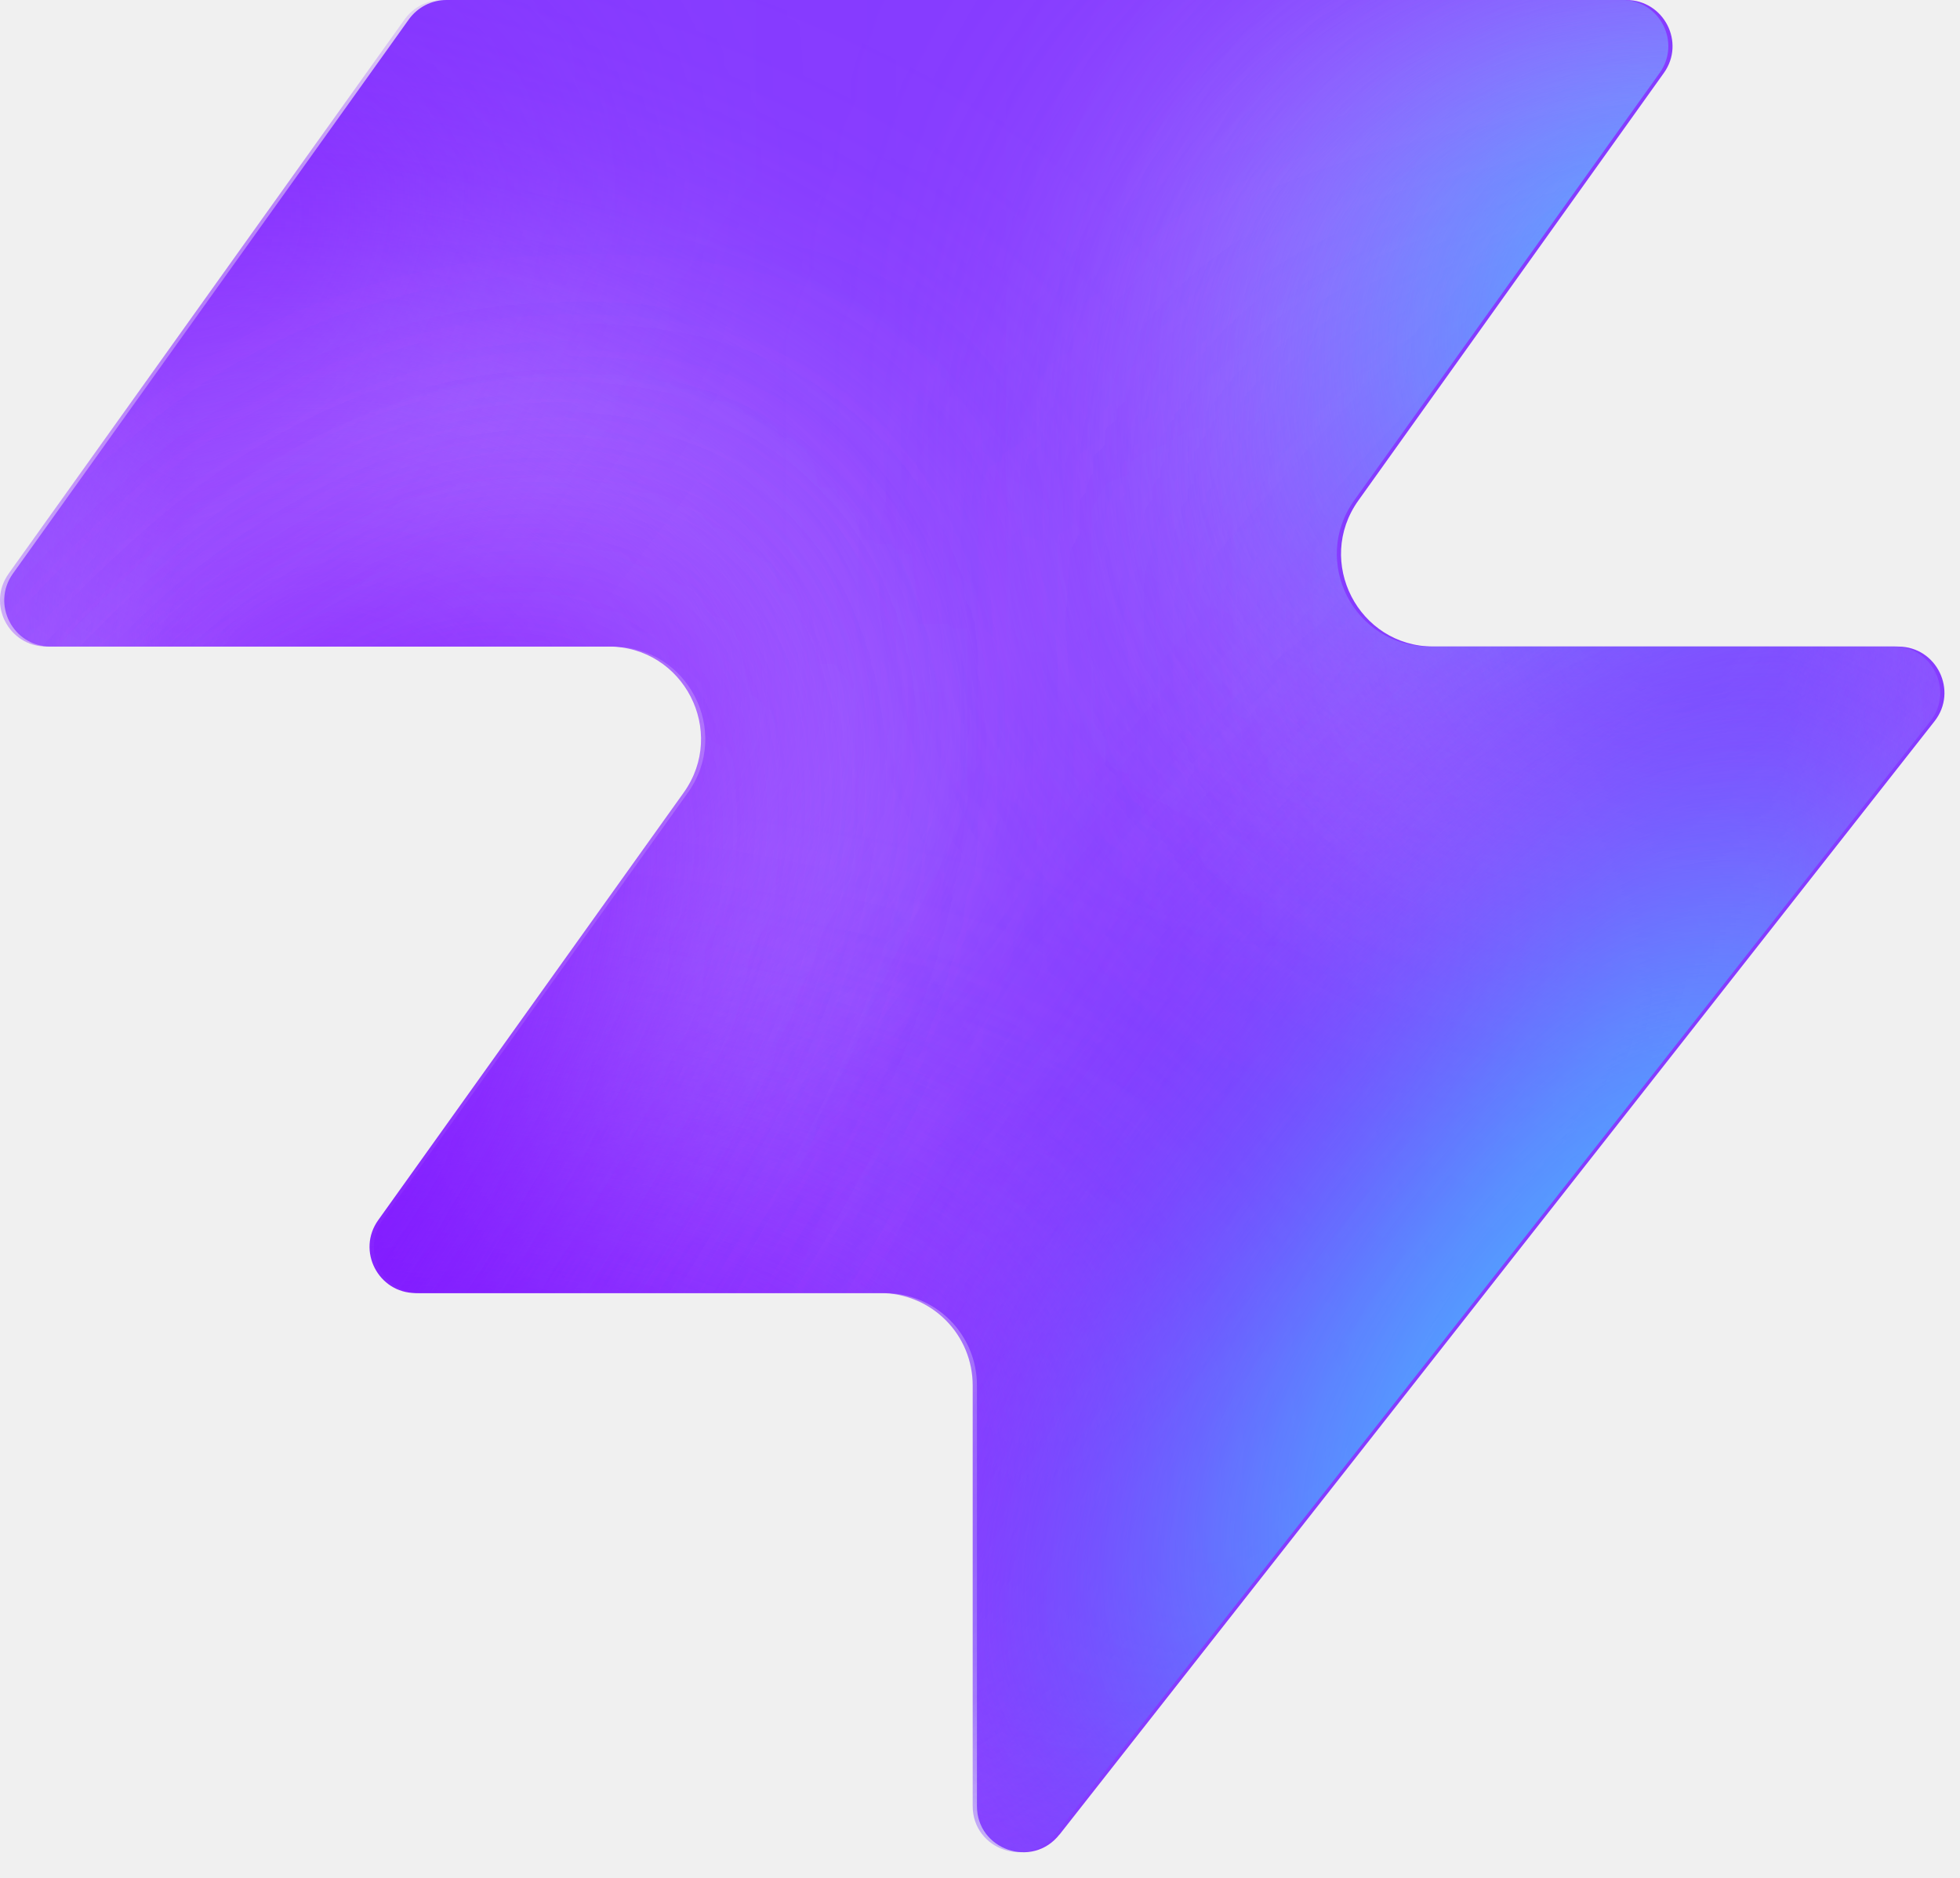
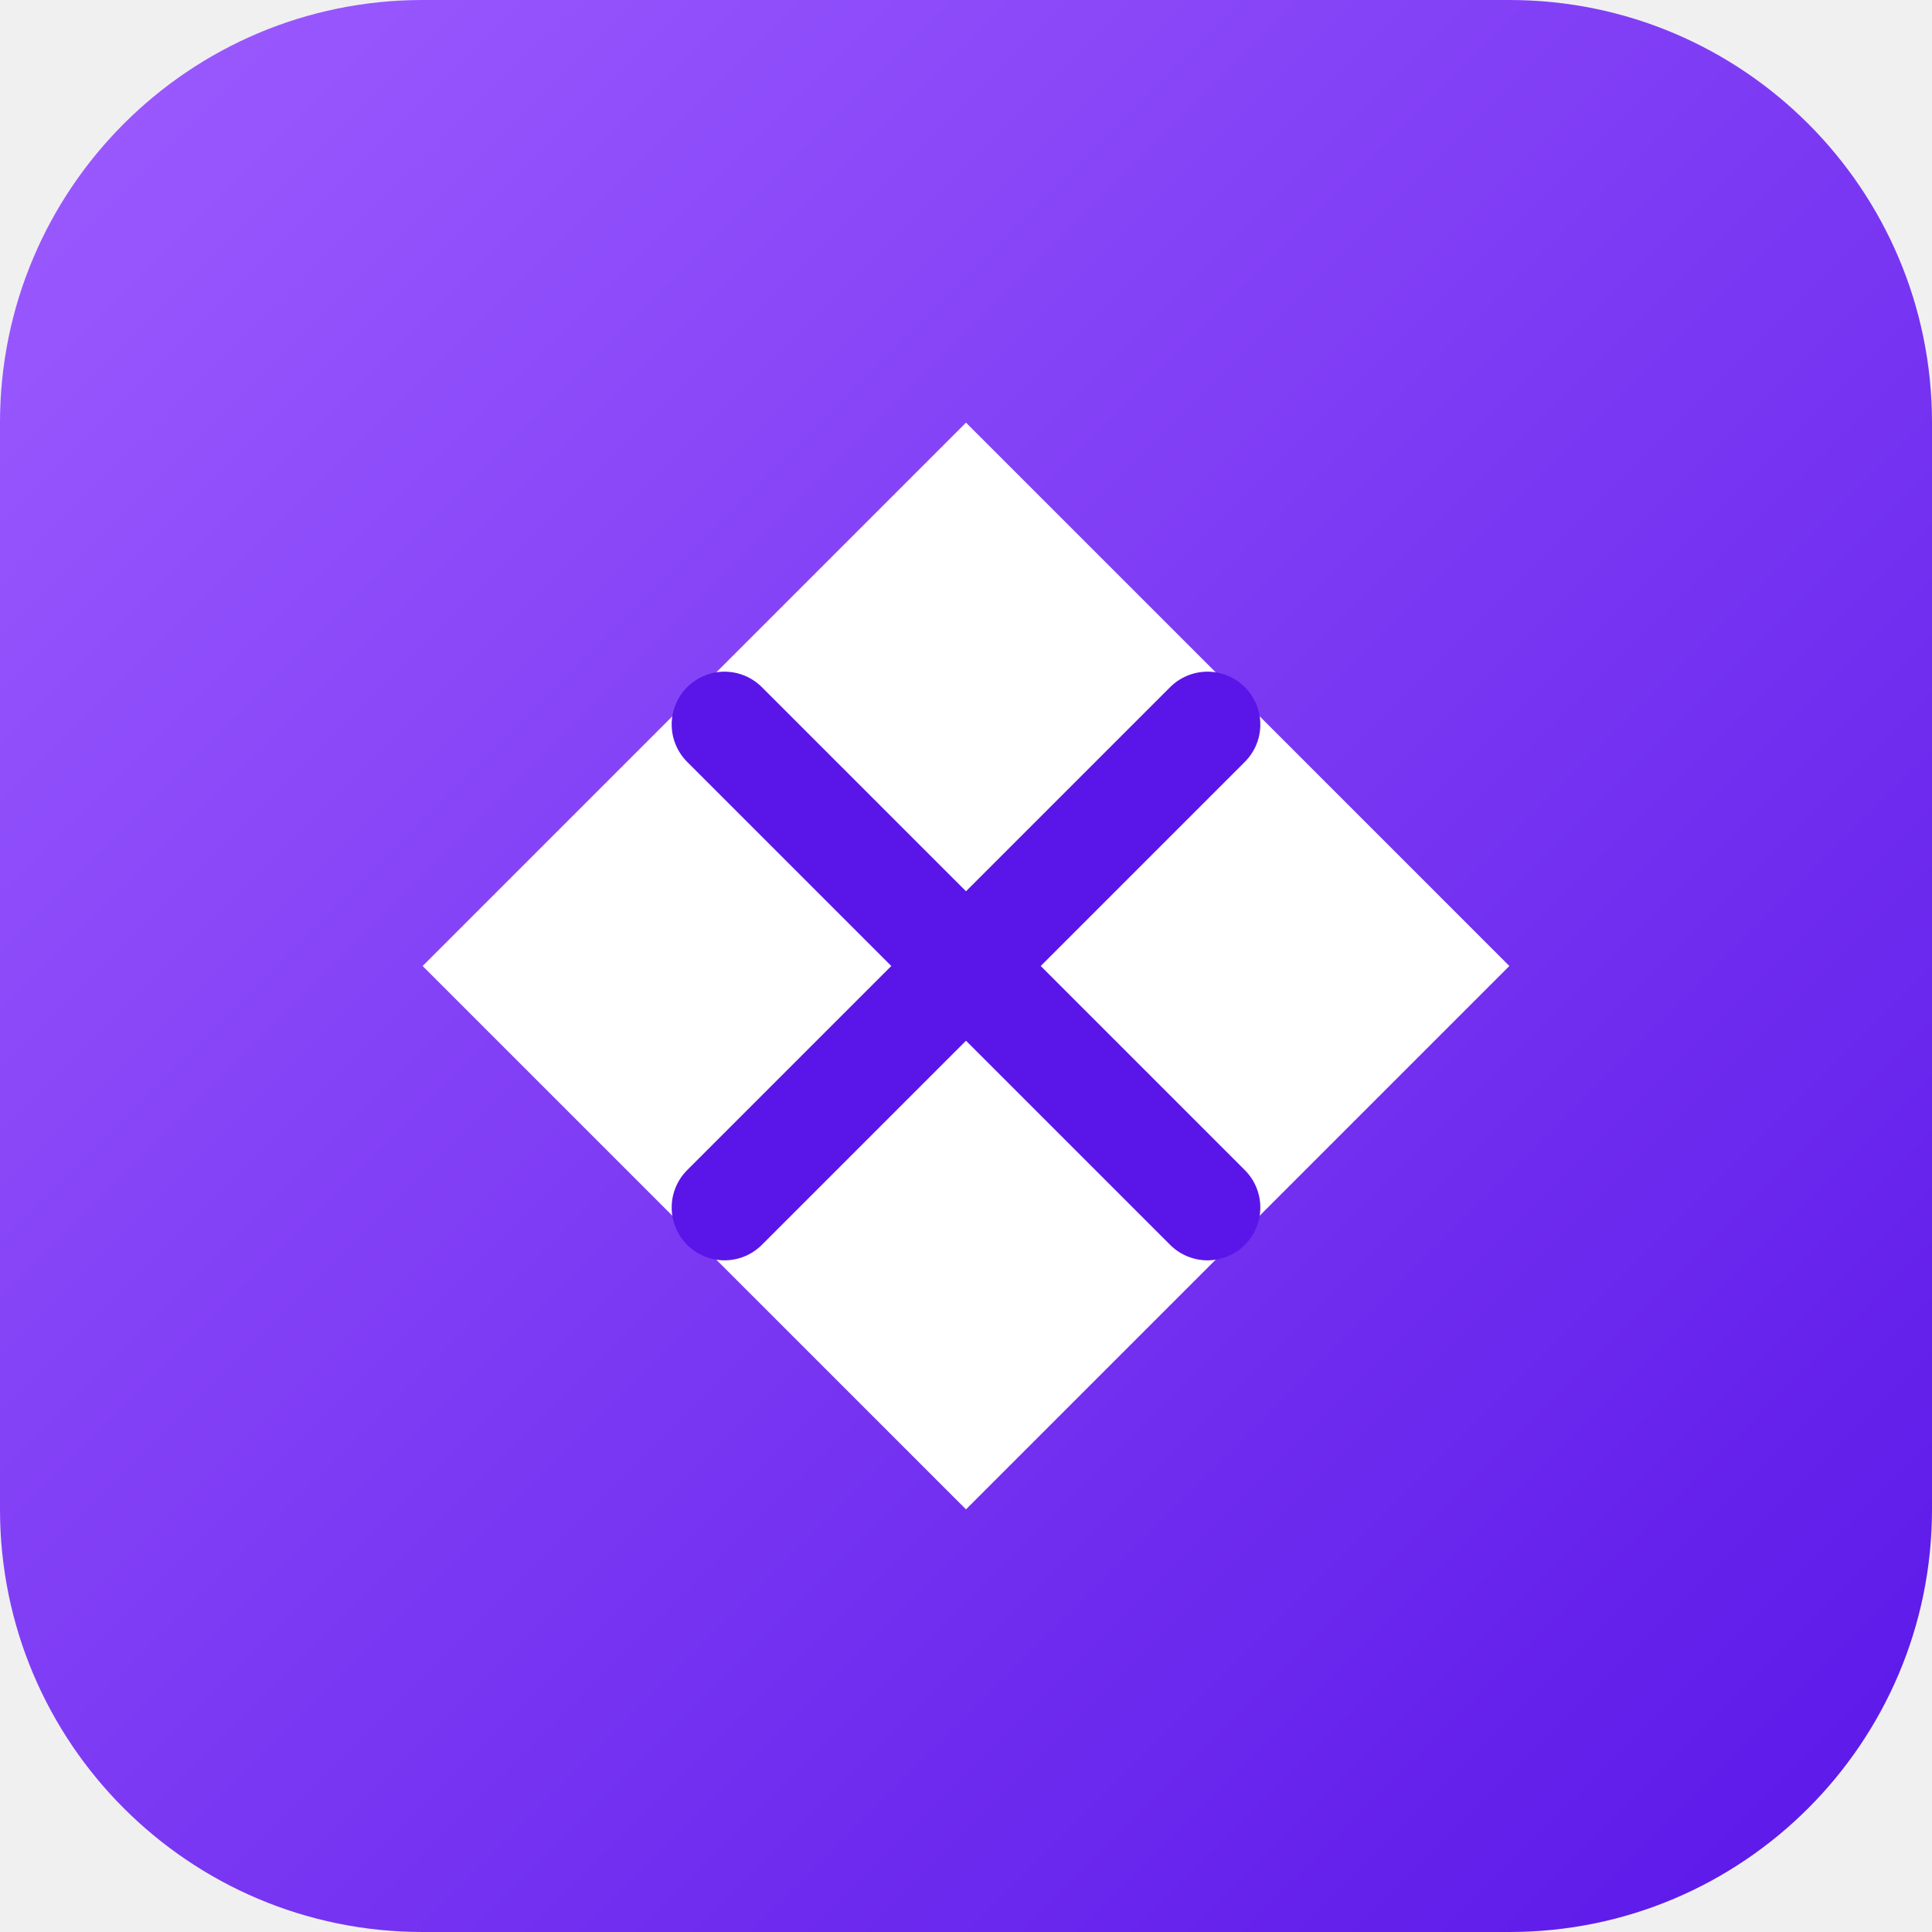
- <svg xmlns="http://www.w3.org/2000/svg" width="48" height="46" fill="none" viewBox="0 0 48 46">
-   <path fill="#863bff" d="M25.946 44.938c-.664.845-2.021.375-2.021-.698V33.937a2.26 2.26 0 0 0-2.262-2.262H10.287c-.92 0-1.456-1.04-.92-1.788l7.48-10.471c1.07-1.497 0-3.578-1.842-3.578H1.237c-.92 0-1.456-1.04-.92-1.788L10.013.474c.214-.297.556-.474.92-.474h28.894c.92 0 1.456 1.04.92 1.788l-7.48 10.471c-1.07 1.498 0 3.579 1.842 3.579h11.377c.943 0 1.473 1.088.89 1.83L25.947 44.94z" style="fill:#863bff;fill:color(display-p3 .525 .23 1);fill-opacity:1" />
-   <mask id="a" width="48" height="46" x="0" y="0" maskUnits="userSpaceOnUse" style="mask-type:alpha">
-     <path fill="#000" d="M25.842 44.938c-.664.844-2.021.375-2.021-.698V33.937a2.26 2.26 0 0 0-2.262-2.262H10.183c-.92 0-1.456-1.04-.92-1.788l7.48-10.471c1.07-1.498 0-3.579-1.842-3.579H1.133c-.92 0-1.456-1.04-.92-1.787L9.91.473c.214-.297.556-.474.92-.474h28.894c.92 0 1.456 1.04.92 1.788l-7.48 10.471c-1.07 1.498 0 3.578 1.842 3.578h11.377c.943 0 1.473 1.088.89 1.832L25.843 44.94z" style="fill:#000;fill-opacity:1" />
-   </mask>
-   <g mask="url(#a)">
-     <g filter="url(#b)">
-       <ellipse cx="5.508" cy="14.704" fill="#ede6ff" rx="5.508" ry="14.704" style="fill:#ede6ff;fill:color(display-p3 .927 .903 1);fill-opacity:1" transform="matrix(.00324 1 1 -.00324 -4.47 31.516)" />
-     </g>
-     <g filter="url(#c)">
-       <ellipse cx="10.399" cy="29.851" fill="#ede6ff" rx="10.399" ry="29.851" style="fill:#ede6ff;fill:color(display-p3 .927 .903 1);fill-opacity:1" transform="matrix(.00324 1 1 -.00324 -39.328 7.883)" />
-     </g>
-     <g filter="url(#d)">
-       <ellipse cx="5.508" cy="30.487" fill="#7e14ff" rx="5.508" ry="30.487" style="fill:#7e14ff;fill:color(display-p3 .492 .077 1);fill-opacity:1" transform="rotate(89.814 -25.913 -14.639)scale(1 -1)" />
-     </g>
-     <g filter="url(#e)">
-       <ellipse cx="5.508" cy="30.599" fill="#7e14ff" rx="5.508" ry="30.599" style="fill:#7e14ff;fill:color(display-p3 .492 .077 1);fill-opacity:1" transform="rotate(89.814 -32.644 -3.334)scale(1 -1)" />
-     </g>
-     <g filter="url(#f)">
-       <ellipse cx="5.508" cy="30.599" fill="#7e14ff" rx="5.508" ry="30.599" style="fill:#7e14ff;fill:color(display-p3 .492 .077 1);fill-opacity:1" transform="matrix(.00324 1 1 -.00324 -34.34 30.47)" />
-     </g>
-     <g filter="url(#g)">
-       <ellipse cx="14.072" cy="22.078" fill="#ede6ff" rx="14.072" ry="22.078" style="fill:#ede6ff;fill:color(display-p3 .927 .903 1);fill-opacity:1" transform="rotate(93.35 24.506 48.493)scale(-1 1)" />
-     </g>
-     <g filter="url(#h)">
-       <ellipse cx="3.47" cy="21.501" fill="#7e14ff" rx="3.47" ry="21.501" style="fill:#7e14ff;fill:color(display-p3 .492 .077 1);fill-opacity:1" transform="rotate(89.009 28.708 47.59)scale(-1 1)" />
-     </g>
-     <g filter="url(#i)">
-       <ellipse cx="3.47" cy="21.501" fill="#7e14ff" rx="3.47" ry="21.501" style="fill:#7e14ff;fill:color(display-p3 .492 .077 1);fill-opacity:1" transform="rotate(89.009 28.708 47.59)scale(-1 1)" />
-     </g>
-     <g filter="url(#j)">
-       <ellipse cx=".387" cy="8.972" fill="#7e14ff" rx="4.407" ry="29.108" style="fill:#7e14ff;fill:color(display-p3 .492 .077 1);fill-opacity:1" transform="rotate(39.51 .387 8.972)" />
-     </g>
-     <g filter="url(#k)">
-       <ellipse cx="47.523" cy="-6.092" fill="#7e14ff" rx="4.407" ry="29.108" style="fill:#7e14ff;fill:color(display-p3 .492 .077 1);fill-opacity:1" transform="rotate(37.892 47.523 -6.092)" />
-     </g>
-     <g filter="url(#l)">
-       <ellipse cx="41.412" cy="6.333" fill="#47bfff" rx="5.971" ry="9.665" style="fill:#47bfff;fill:color(display-p3 .28 .748 1);fill-opacity:1" transform="rotate(37.892 41.412 6.333)" />
-     </g>
-     <g filter="url(#m)">
-       <ellipse cx="-1.879" cy="38.332" fill="#7e14ff" rx="4.407" ry="29.108" style="fill:#7e14ff;fill:color(display-p3 .492 .077 1);fill-opacity:1" transform="rotate(37.892 -1.88 38.332)" />
-     </g>
-     <g filter="url(#n)">
-       <ellipse cx="-1.879" cy="38.332" fill="#7e14ff" rx="4.407" ry="29.108" style="fill:#7e14ff;fill:color(display-p3 .492 .077 1);fill-opacity:1" transform="rotate(37.892 -1.88 38.332)" />
-     </g>
-     <g filter="url(#o)">
-       <ellipse cx="35.651" cy="29.907" fill="#7e14ff" rx="4.407" ry="29.108" style="fill:#7e14ff;fill:color(display-p3 .492 .077 1);fill-opacity:1" transform="rotate(37.892 35.651 29.907)" />
-     </g>
-     <g filter="url(#p)">
-       <ellipse cx="38.418" cy="32.4" fill="#47bfff" rx="5.971" ry="15.297" style="fill:#47bfff;fill:color(display-p3 .28 .748 1);fill-opacity:1" transform="rotate(37.892 38.418 32.4)" />
-     </g>
-   </g>
+ <svg xmlns="http://www.w3.org/2000/svg" width="64" height="64" viewBox="0 0 64 64">
  <defs>
-     <filter id="b" width="60.045" height="41.654" x="-19.77" y="16.149" color-interpolation-filters="sRGB" filterUnits="userSpaceOnUse">
-       <feFlood flood-opacity="0" result="BackgroundImageFix" />
-       <feBlend in="SourceGraphic" in2="BackgroundImageFix" result="shape" />
-       <feGaussianBlur result="effect1_foregroundBlur_2002_17158" stdDeviation="7.659" />
-     </filter>
-     <filter id="c" width="90.34" height="51.437" x="-54.613" y="-7.533" color-interpolation-filters="sRGB" filterUnits="userSpaceOnUse">
-       <feFlood flood-opacity="0" result="BackgroundImageFix" />
-       <feBlend in="SourceGraphic" in2="BackgroundImageFix" result="shape" />
-       <feGaussianBlur result="effect1_foregroundBlur_2002_17158" stdDeviation="7.659" />
-     </filter>
-     <filter id="d" width="79.355" height="29.4" x="-49.64" y="2.03" color-interpolation-filters="sRGB" filterUnits="userSpaceOnUse">
-       <feFlood flood-opacity="0" result="BackgroundImageFix" />
-       <feBlend in="SourceGraphic" in2="BackgroundImageFix" result="shape" />
-       <feGaussianBlur result="effect1_foregroundBlur_2002_17158" stdDeviation="4.596" />
-     </filter>
-     <filter id="e" width="79.579" height="29.4" x="-45.045" y="20.029" color-interpolation-filters="sRGB" filterUnits="userSpaceOnUse">
-       <feFlood flood-opacity="0" result="BackgroundImageFix" />
-       <feBlend in="SourceGraphic" in2="BackgroundImageFix" result="shape" />
-       <feGaussianBlur result="effect1_foregroundBlur_2002_17158" stdDeviation="4.596" />
-     </filter>
-     <filter id="f" width="79.579" height="29.4" x="-43.513" y="21.178" color-interpolation-filters="sRGB" filterUnits="userSpaceOnUse">
-       <feFlood flood-opacity="0" result="BackgroundImageFix" />
-       <feBlend in="SourceGraphic" in2="BackgroundImageFix" result="shape" />
-       <feGaussianBlur result="effect1_foregroundBlur_2002_17158" stdDeviation="4.596" />
-     </filter>
-     <filter id="g" width="74.749" height="58.852" x="15.756" y="-17.901" color-interpolation-filters="sRGB" filterUnits="userSpaceOnUse">
-       <feFlood flood-opacity="0" result="BackgroundImageFix" />
-       <feBlend in="SourceGraphic" in2="BackgroundImageFix" result="shape" />
-       <feGaussianBlur result="effect1_foregroundBlur_2002_17158" stdDeviation="7.659" />
-     </filter>
-     <filter id="h" width="61.377" height="25.362" x="23.548" y="2.284" color-interpolation-filters="sRGB" filterUnits="userSpaceOnUse">
-       <feFlood flood-opacity="0" result="BackgroundImageFix" />
-       <feBlend in="SourceGraphic" in2="BackgroundImageFix" result="shape" />
-       <feGaussianBlur result="effect1_foregroundBlur_2002_17158" stdDeviation="4.596" />
-     </filter>
-     <filter id="i" width="61.377" height="25.362" x="23.548" y="2.284" color-interpolation-filters="sRGB" filterUnits="userSpaceOnUse">
-       <feFlood flood-opacity="0" result="BackgroundImageFix" />
-       <feBlend in="SourceGraphic" in2="BackgroundImageFix" result="shape" />
-       <feGaussianBlur result="effect1_foregroundBlur_2002_17158" stdDeviation="4.596" />
-     </filter>
-     <filter id="j" width="56.045" height="63.649" x="-27.636" y="-22.853" color-interpolation-filters="sRGB" filterUnits="userSpaceOnUse">
-       <feFlood flood-opacity="0" result="BackgroundImageFix" />
-       <feBlend in="SourceGraphic" in2="BackgroundImageFix" result="shape" />
-       <feGaussianBlur result="effect1_foregroundBlur_2002_17158" stdDeviation="4.596" />
-     </filter>
-     <filter id="k" width="54.814" height="64.646" x="20.116" y="-38.415" color-interpolation-filters="sRGB" filterUnits="userSpaceOnUse">
-       <feFlood flood-opacity="0" result="BackgroundImageFix" />
-       <feBlend in="SourceGraphic" in2="BackgroundImageFix" result="shape" />
-       <feGaussianBlur result="effect1_foregroundBlur_2002_17158" stdDeviation="4.596" />
-     </filter>
-     <filter id="l" width="33.541" height="35.313" x="24.641" y="-11.323" color-interpolation-filters="sRGB" filterUnits="userSpaceOnUse">
-       <feFlood flood-opacity="0" result="BackgroundImageFix" />
-       <feBlend in="SourceGraphic" in2="BackgroundImageFix" result="shape" />
-       <feGaussianBlur result="effect1_foregroundBlur_2002_17158" stdDeviation="4.596" />
-     </filter>
-     <filter id="m" width="54.814" height="64.646" x="-29.286" y="6.009" color-interpolation-filters="sRGB" filterUnits="userSpaceOnUse">
-       <feFlood flood-opacity="0" result="BackgroundImageFix" />
-       <feBlend in="SourceGraphic" in2="BackgroundImageFix" result="shape" />
-       <feGaussianBlur result="effect1_foregroundBlur_2002_17158" stdDeviation="4.596" />
-     </filter>
-     <filter id="n" width="54.814" height="64.646" x="-29.286" y="6.009" color-interpolation-filters="sRGB" filterUnits="userSpaceOnUse">
-       <feFlood flood-opacity="0" result="BackgroundImageFix" />
-       <feBlend in="SourceGraphic" in2="BackgroundImageFix" result="shape" />
-       <feGaussianBlur result="effect1_foregroundBlur_2002_17158" stdDeviation="4.596" />
-     </filter>
-     <filter id="o" width="54.814" height="64.646" x="8.244" y="-2.416" color-interpolation-filters="sRGB" filterUnits="userSpaceOnUse">
-       <feFlood flood-opacity="0" result="BackgroundImageFix" />
-       <feBlend in="SourceGraphic" in2="BackgroundImageFix" result="shape" />
-       <feGaussianBlur result="effect1_foregroundBlur_2002_17158" stdDeviation="4.596" />
-     </filter>
-     <filter id="p" width="39.409" height="43.623" x="18.713" y="10.588" color-interpolation-filters="sRGB" filterUnits="userSpaceOnUse">
-       <feFlood flood-opacity="0" result="BackgroundImageFix" />
-       <feBlend in="SourceGraphic" in2="BackgroundImageFix" result="shape" />
-       <feGaussianBlur result="effect1_foregroundBlur_2002_17158" stdDeviation="4.596" />
-     </filter>
+     <linearGradient id="bg" x1="0" y1="0" x2="64" y2="64" gradientUnits="userSpaceOnUse">
+       <stop offset="0" stop-color="#9d5cff" />
+       <stop offset="1" stop-color="#5a16e8" />
+     </linearGradient>
  </defs>
+   <rect x="0" y="0" width="64" height="64" rx="14" ry="14" fill="url(#bg)" />
+   <path d="M 32 14 L 50 32 L 32 50 L 14 32 Z" fill="#ffffff" />
+   <line x1="24" y1="24" x2="40" y2="40" stroke="#5a16e8" stroke-width="3.5" stroke-linecap="round" />
+   <line x1="40" y1="24" x2="24" y2="40" stroke="#5a16e8" stroke-width="3.5" stroke-linecap="round" />
</svg>
